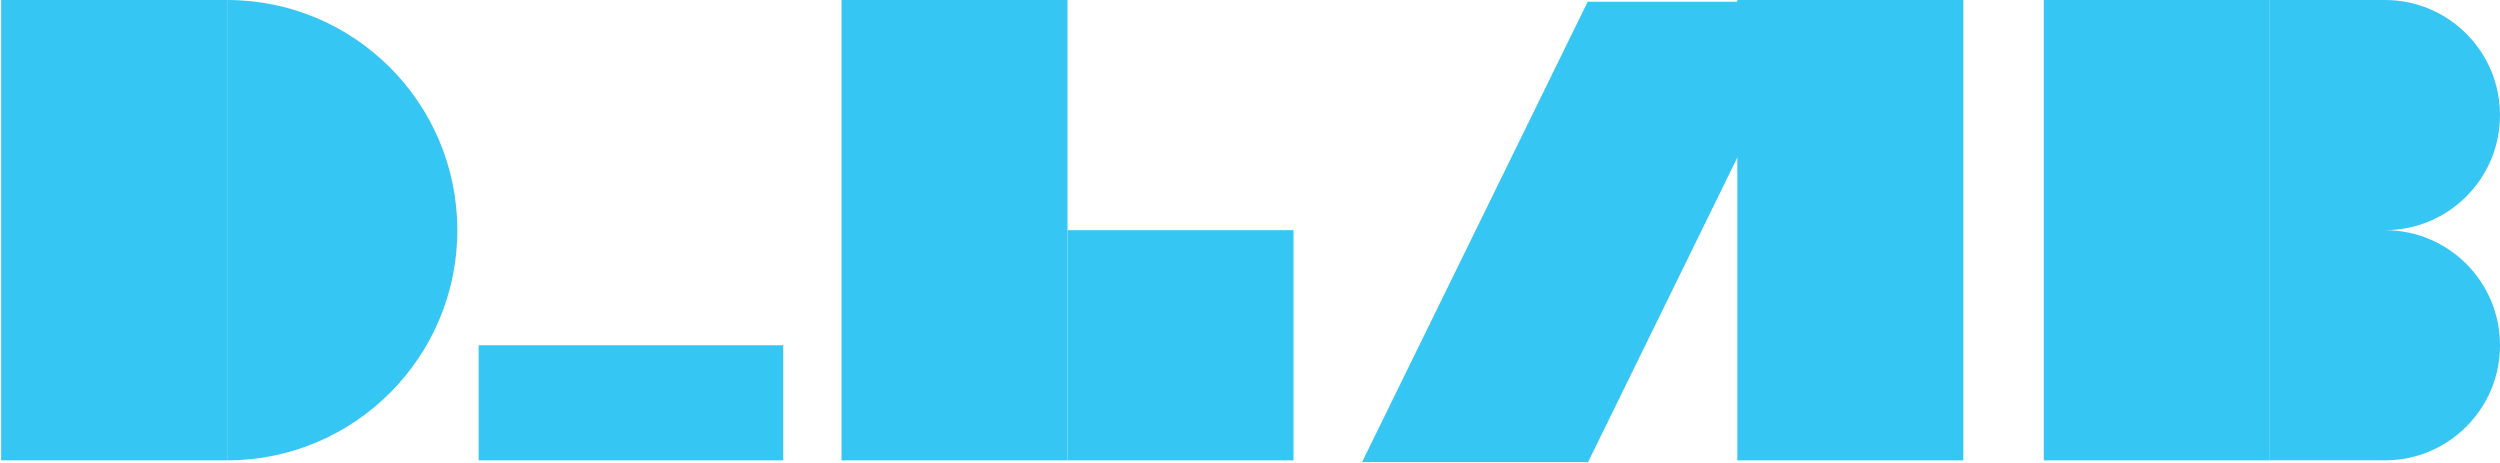
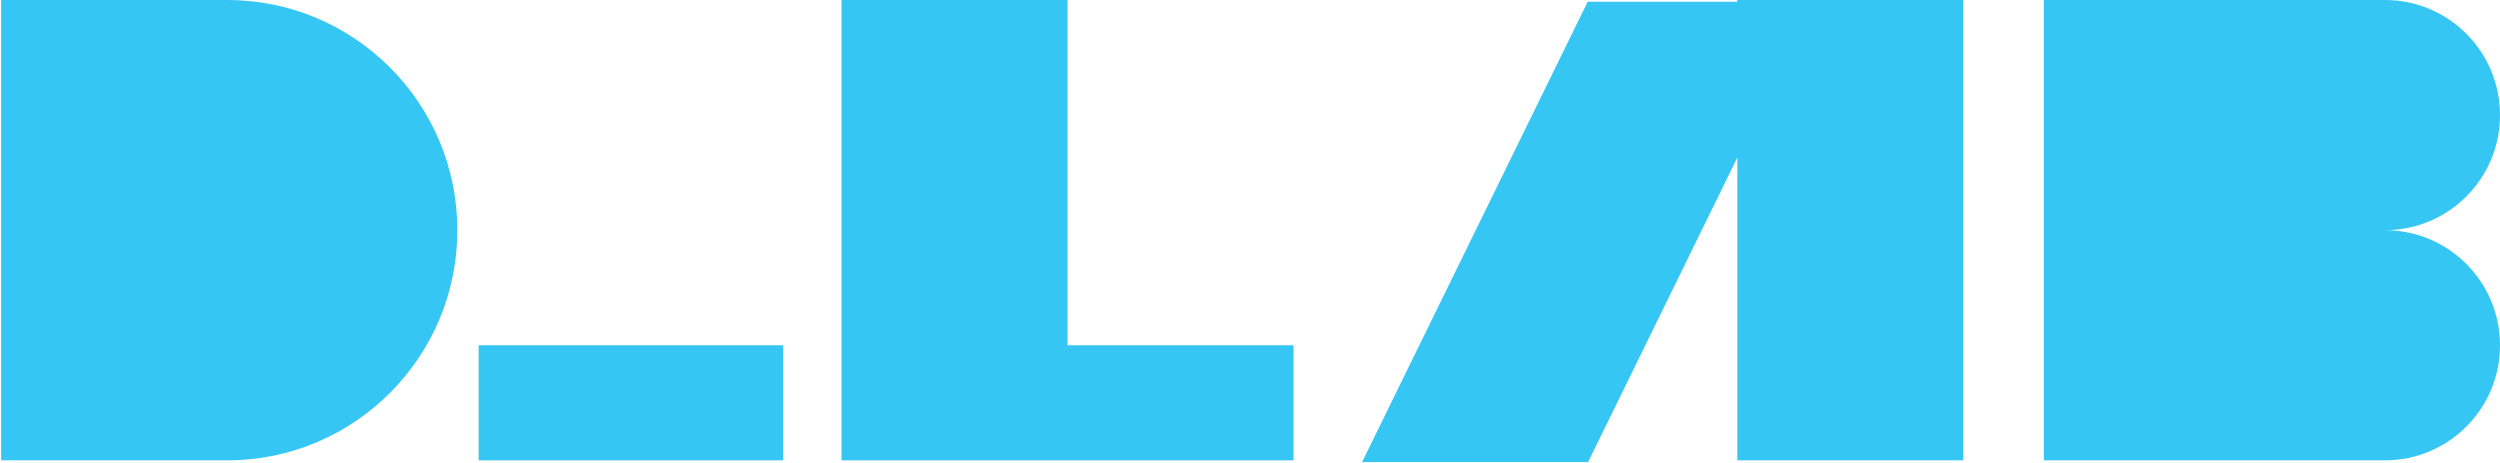
<svg xmlns="http://www.w3.org/2000/svg" version="1.1" id="Layer_1" x="0px" y="0px" width="480.141px" height="88.749px" viewBox="0 0 480.141 88.749" enable-background="new 0 0 480.141 88.749" xml:space="preserve">
-   <rect x="333.663" fill="#36C6F4" width="43.404" height="88.415" />
-   <polygon fill="#36C6F4" points="304.925,0.334 348.329,0.334 304.996,88.749 261.592,88.749 " />
-   <path fill="#36C6F4" d="M435.932,88.415c0,0,9.896,0,22.105,0c12.207,0,22.104-9.896,22.104-22.104s-9.896-22.104-22.104-22.104  c12.207,0,22.104-9.896,22.104-22.104s-9.896-22.104-22.104-22.104c-12.209,0-22.105,0-22.105,0V88.415z" />
-   <rect x="392.528" fill="#36C6F4" width="43.404" height="88.415" />
-   <rect x="0.223" fill="#36C6F4" width="43.404" height="88.415" />
-   <rect x="161.618" fill="#36C6F4" width="43.403" height="88.415" />
-   <rect x="205.021" y="44.208" fill="#36C6F4" width="43.403" height="44.207" />
+   <polygon fill="#36C6F4" points="333.663,0 333.663,0.334 304.925,0.334 261.592,88.749 304.996,88.749 333.663,30.258   333.663,88.415 377.067,88.415 377.067,0 " />
+   <path fill="#36C6F4" d="M458.037,44.208c12.207,0,22.104-9.896,22.104-22.104s-9.896-22.104-22.104-22.104  c-12.196,0-22.084,0-22.104,0V0h-43.404v88.415h43.403h0.001c0.021,0,9.908,0,22.104,0c12.207,0,22.104-9.896,22.104-22.104  S470.244,44.208,458.037,44.208z" />
+   <polygon fill="#36C6F4" points="205.021,66.312 205.021,0 161.618,0 161.618,88.415 205.021,88.415 248.425,88.415 248.425,66.312   " />
  <rect x="91.925" y="66.312" fill="#36C6F4" width="58.5" height="22.104" />
-   <path fill="#36C6F4" d="M43.626,88.415c24.415,0,44.207-19.793,44.207-44.207C87.833,19.792,68.042,0,43.626,0V88.415z" />
+   <path fill="#36C6F4" d="M43.626,0H0.223v88.415h43.404c24.415,0,44.207-19.793,44.207-44.207C87.833,19.792,68.042,0,43.626,0z" />
</svg>
